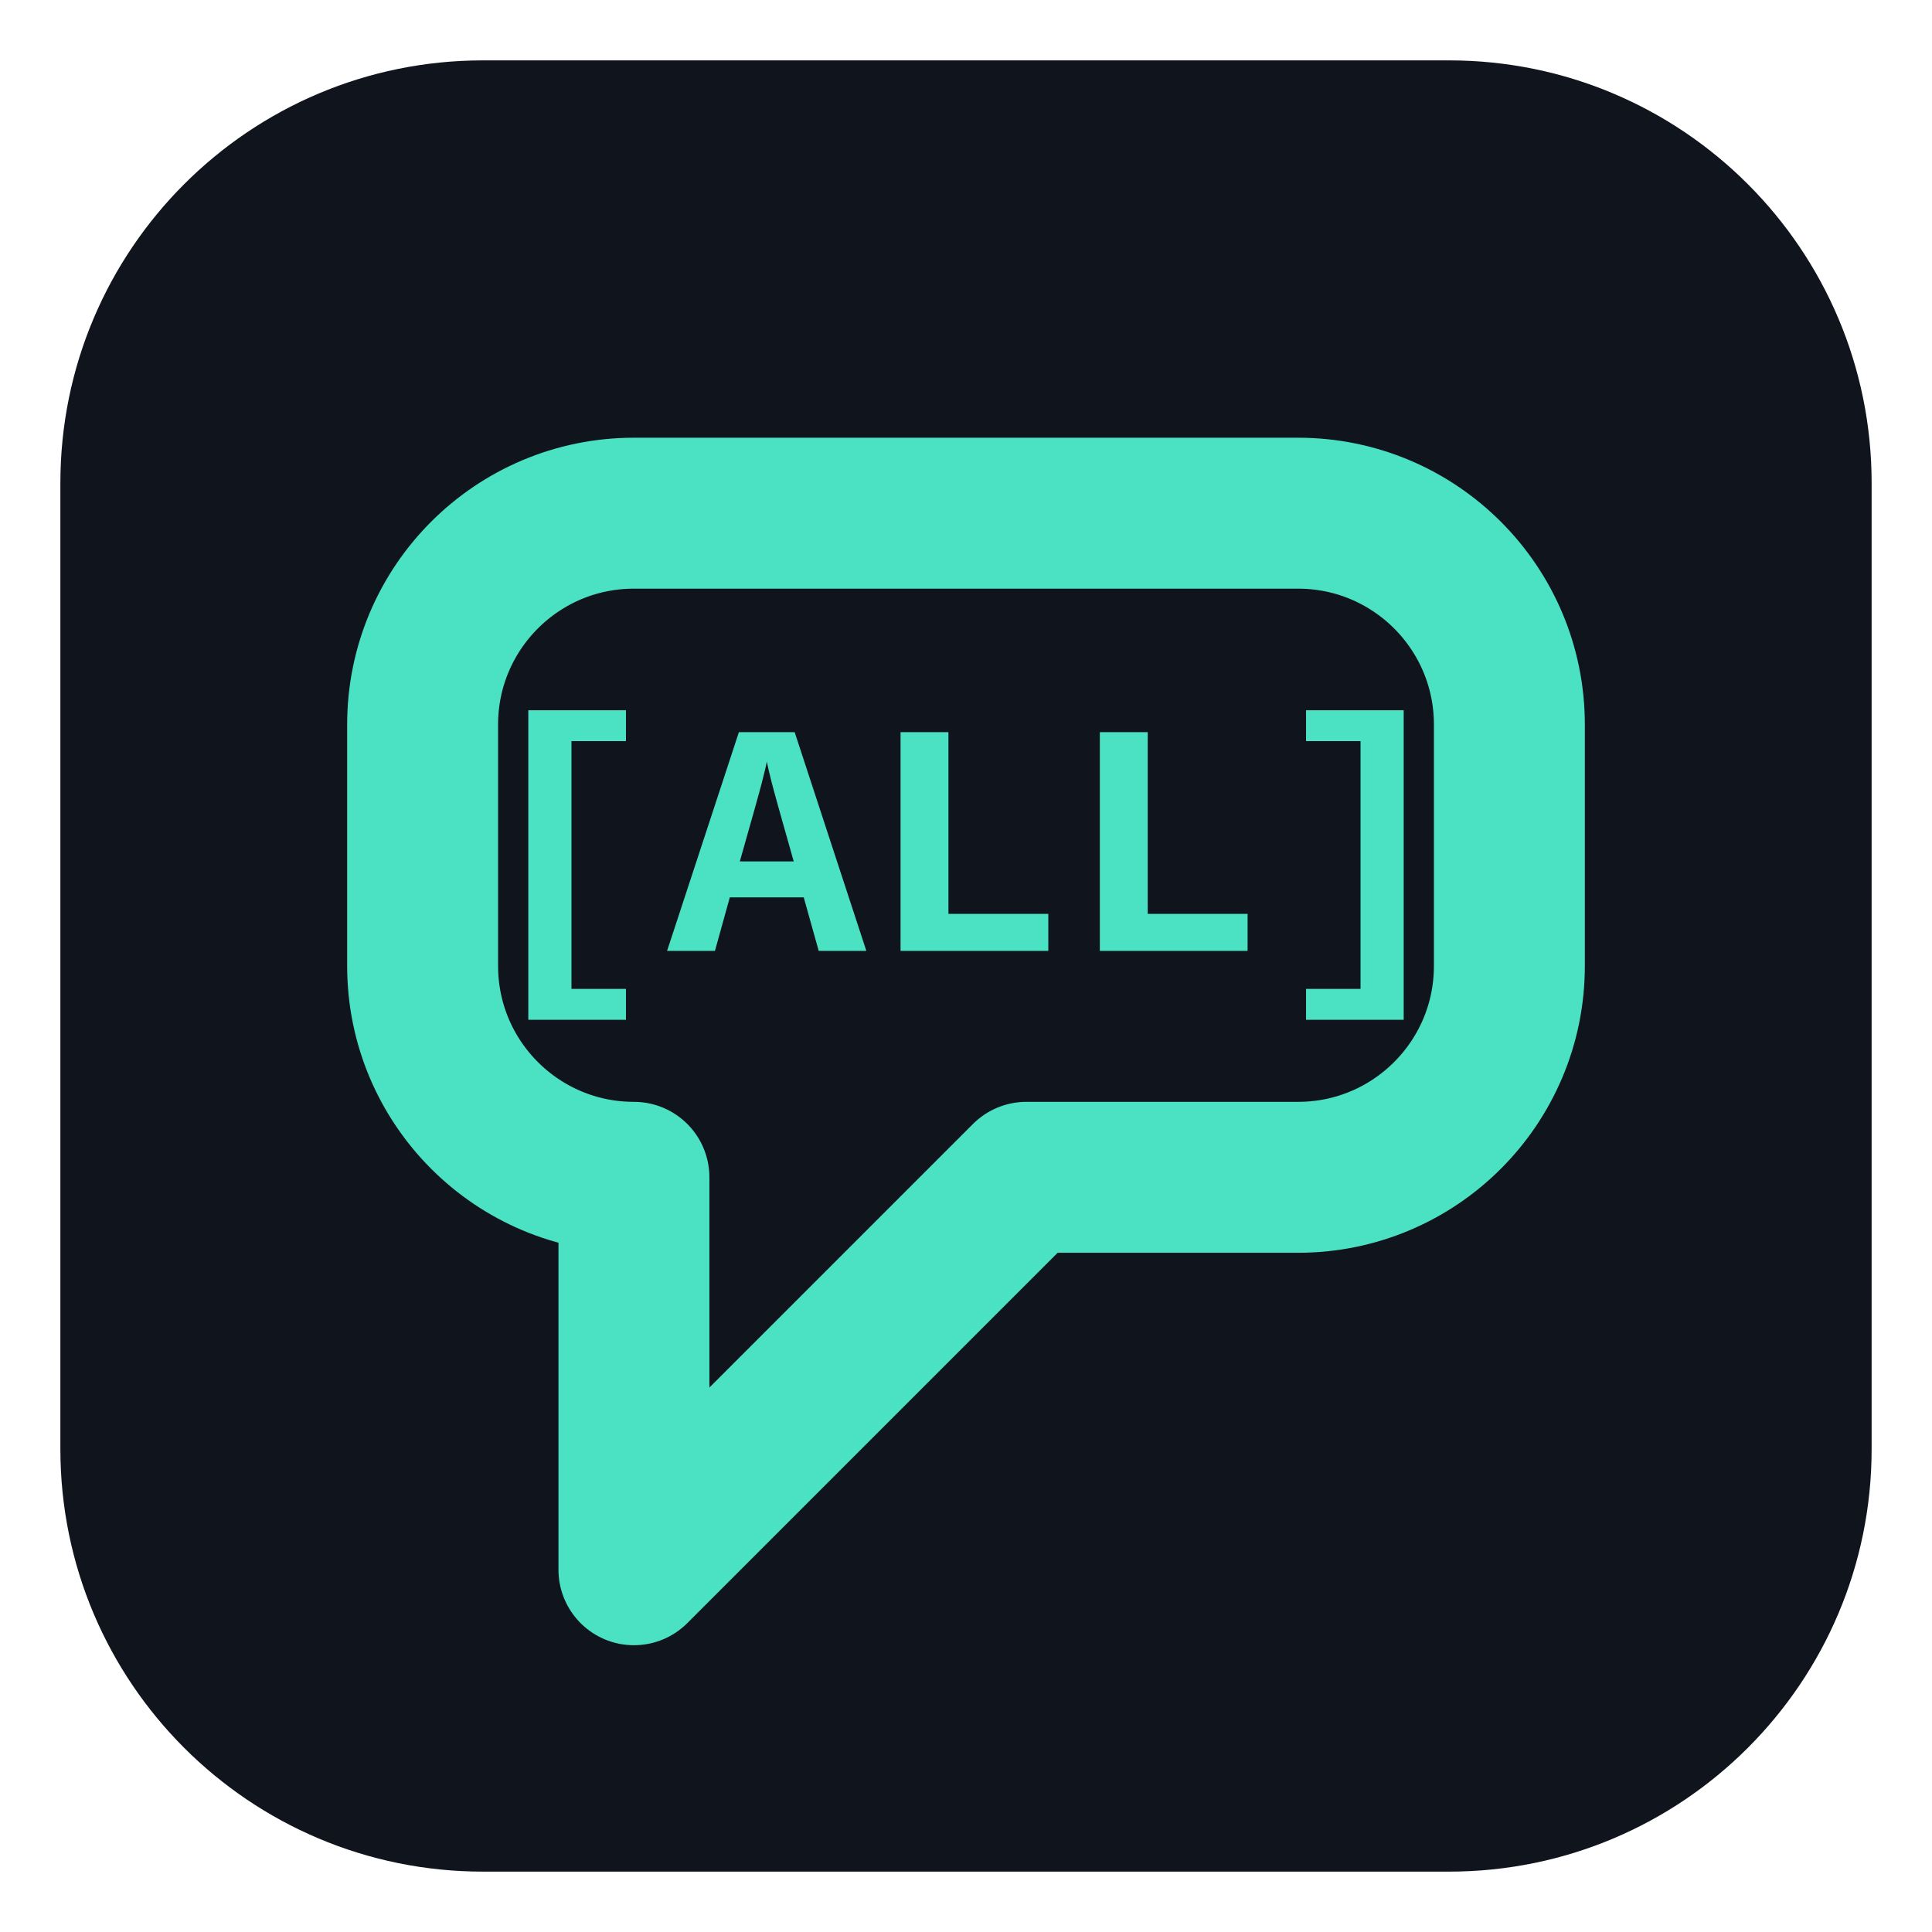
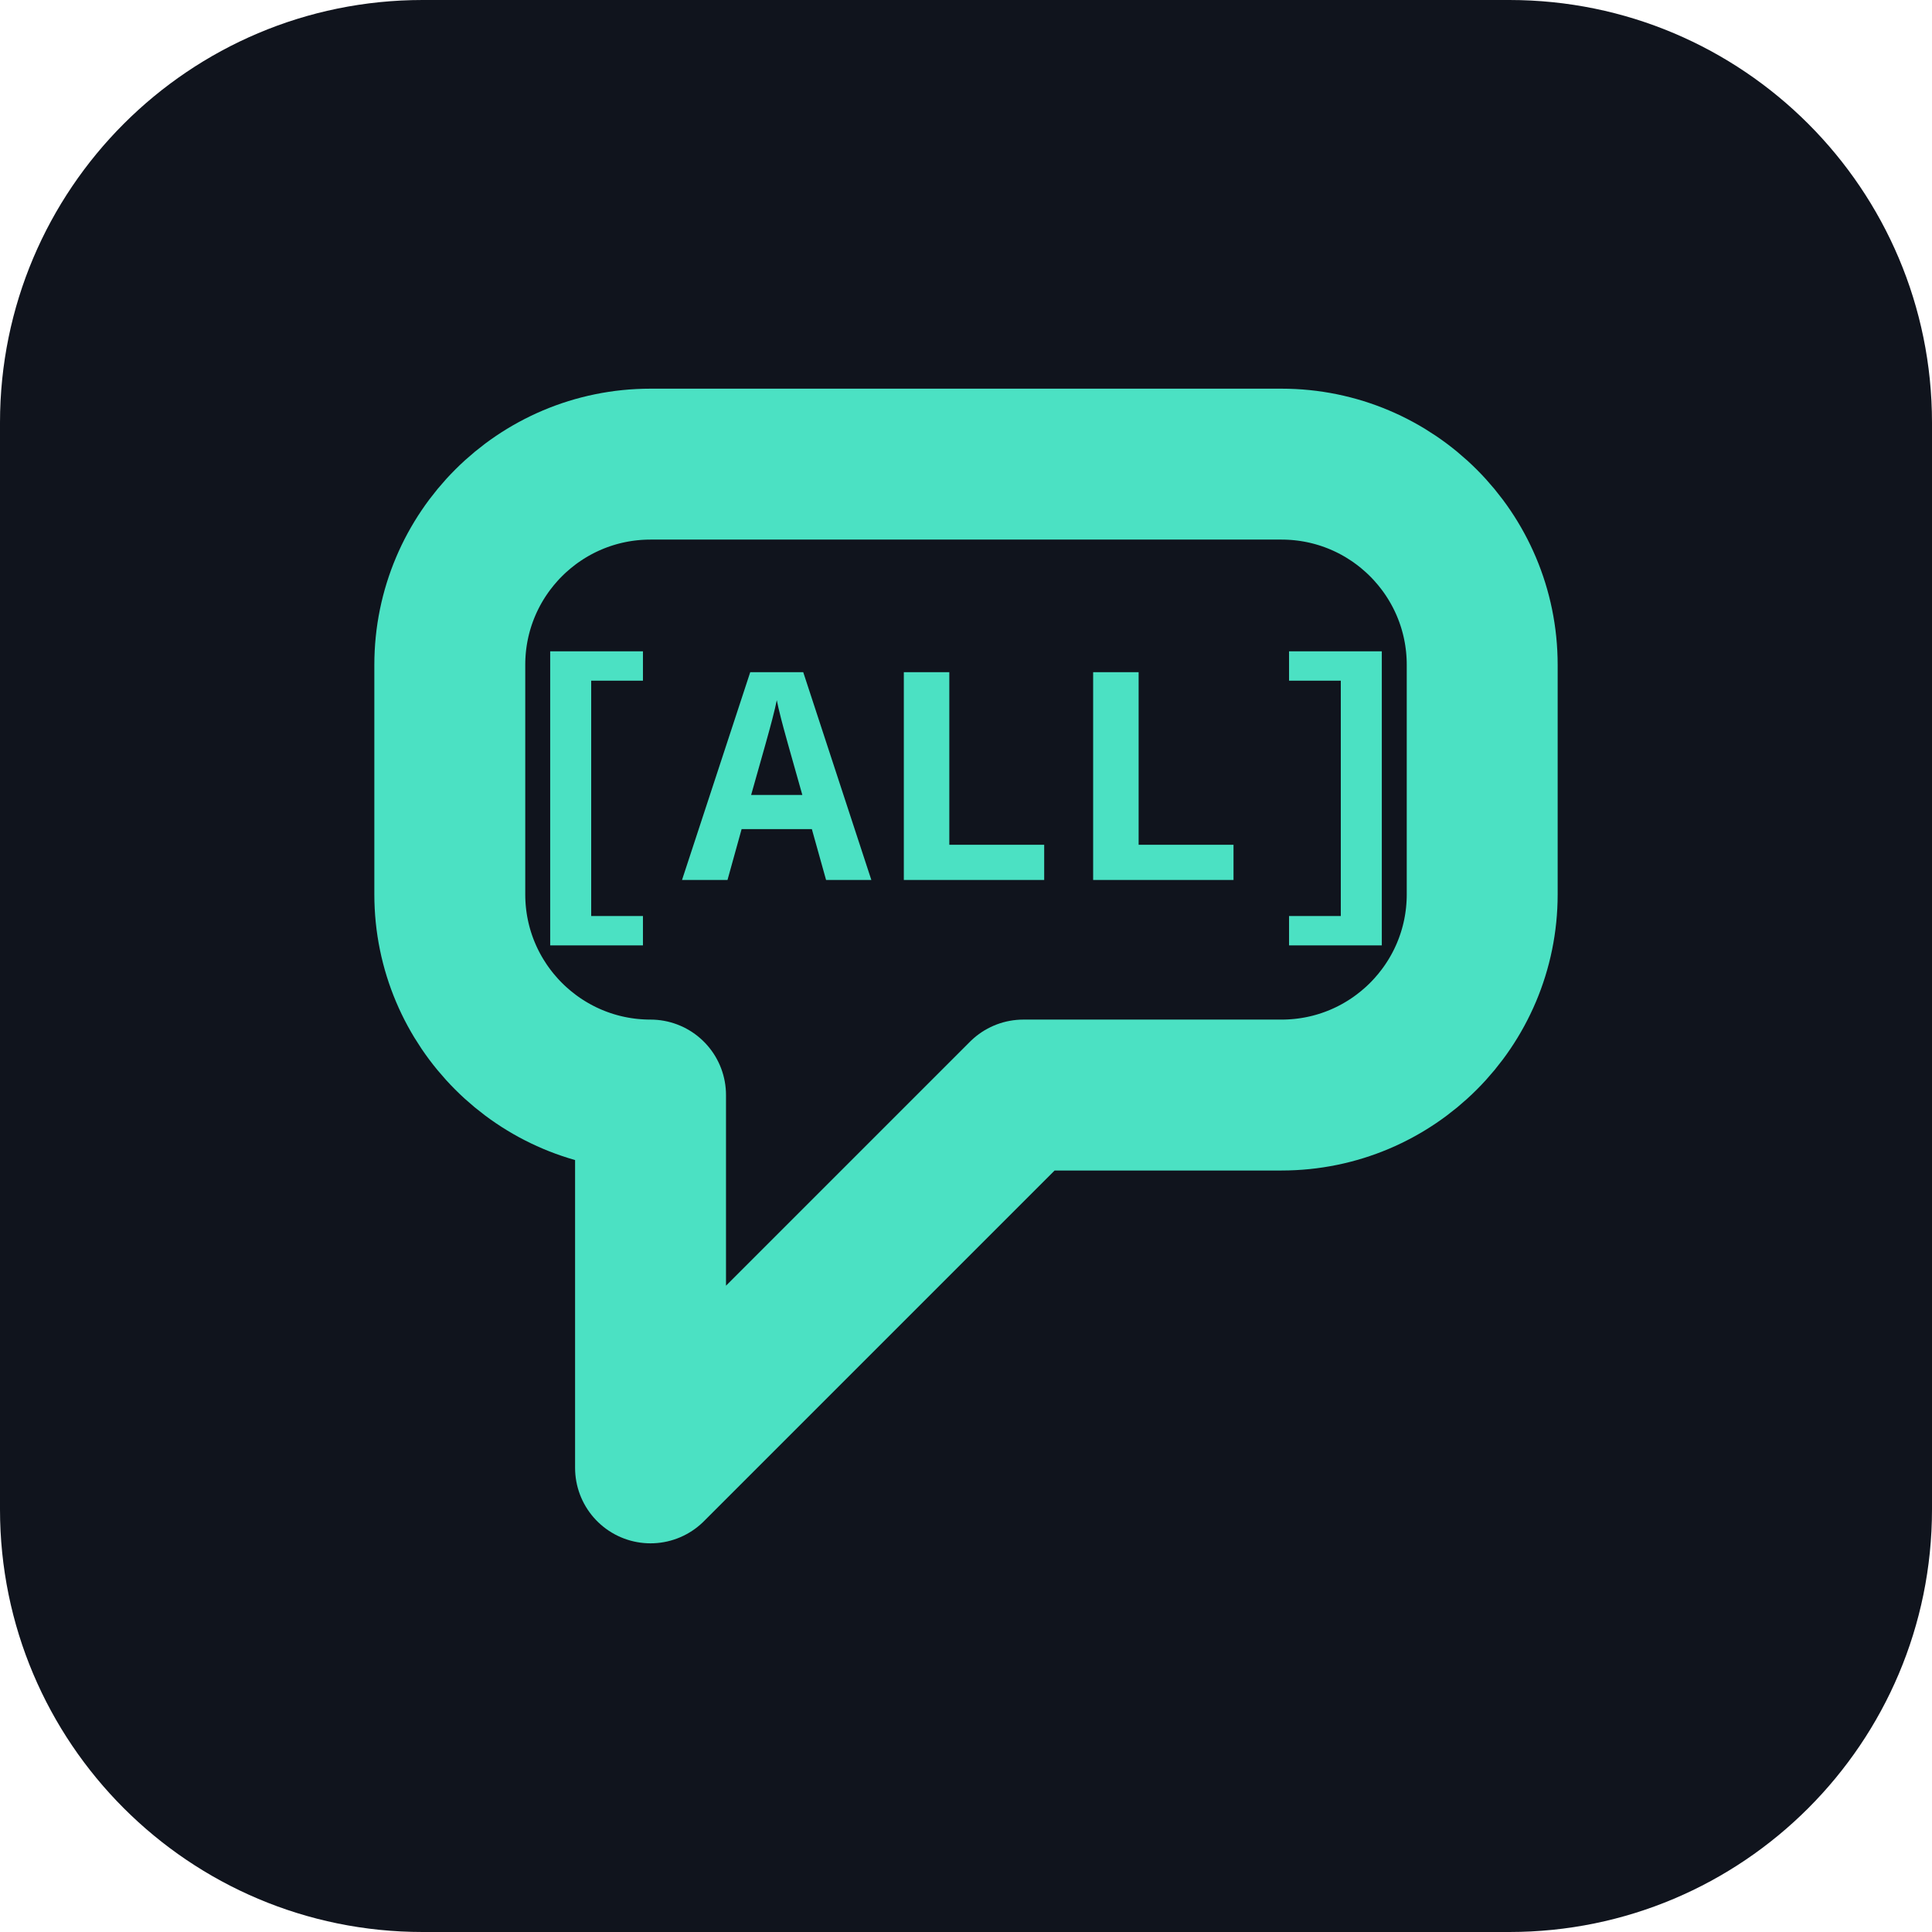
<svg xmlns="http://www.w3.org/2000/svg" viewBox="0 0 256 256">
-   <rect x="8" y="8" width="240" height="240" rx="56" fill="#10141d" />
-   <path d="M136,156 L172,156 A28,28 0 0 0 200,128 L200,96 A28,28 0 0 0 172,68            L84,68 A28,28 0 0 0 56,96 L56,128 A28,28 0 0 0 84,156 L84,208 Z" fill="none" stroke="#4be1c3" stroke-width="20" stroke-linejoin="round" stroke-linecap="round" />
-   <text x="128" y="126" text-anchor="middle" font-family="Consolas, 'Courier New', monospace" font-weight="bold" font-size="44" fill="#4be1c3">[ALL]</text>
+   <rect x="0" y="0" width="256" height="256" rx="56" fill="#10141d" />
+   <g transform="translate(6.40,-3.10) scale(0.95)">
+     <path d="M136,156 L172,156 A28,28 0 0 0 200,128 L200,96 A28,28 0 0 0 172,68 L84,68 A28,28 0 0 0 56,96 L56,128 A28,28 0 0 0 84,156 L84,208 Z" fill="none" stroke="#4be1c3" stroke-width="21.05" stroke-linejoin="round" stroke-linecap="round" />
+     <text x="128.0" y="126" text-anchor="middle" font-family="Consolas, 'Courier New', monospace" font-weight="bold" font-size="44" fill="#4be1c3">[ALL]</text>
+   </g>
</svg>
